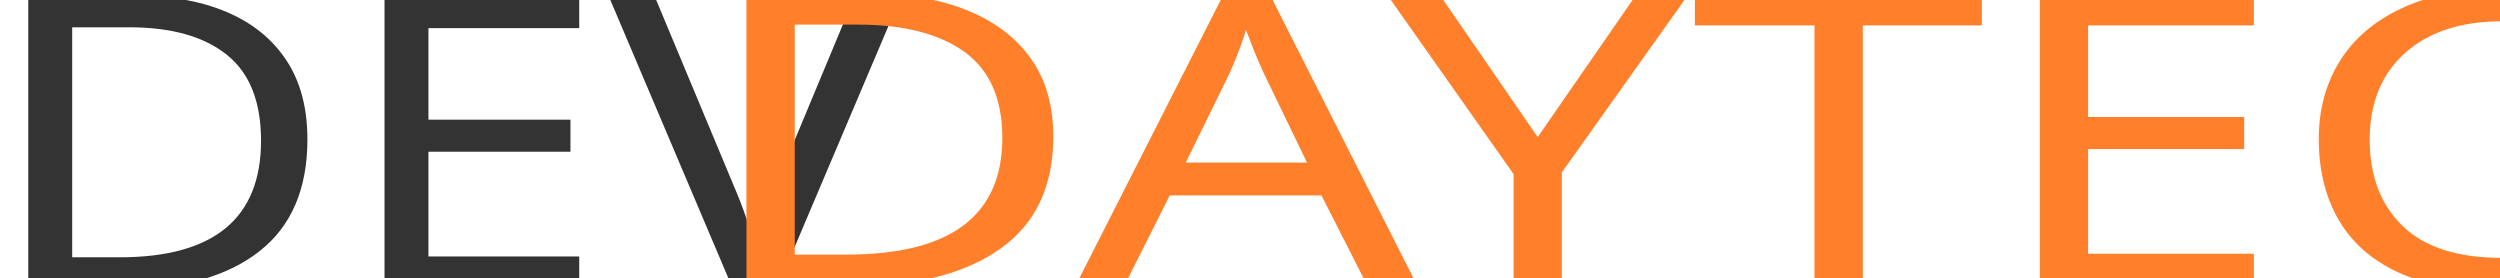
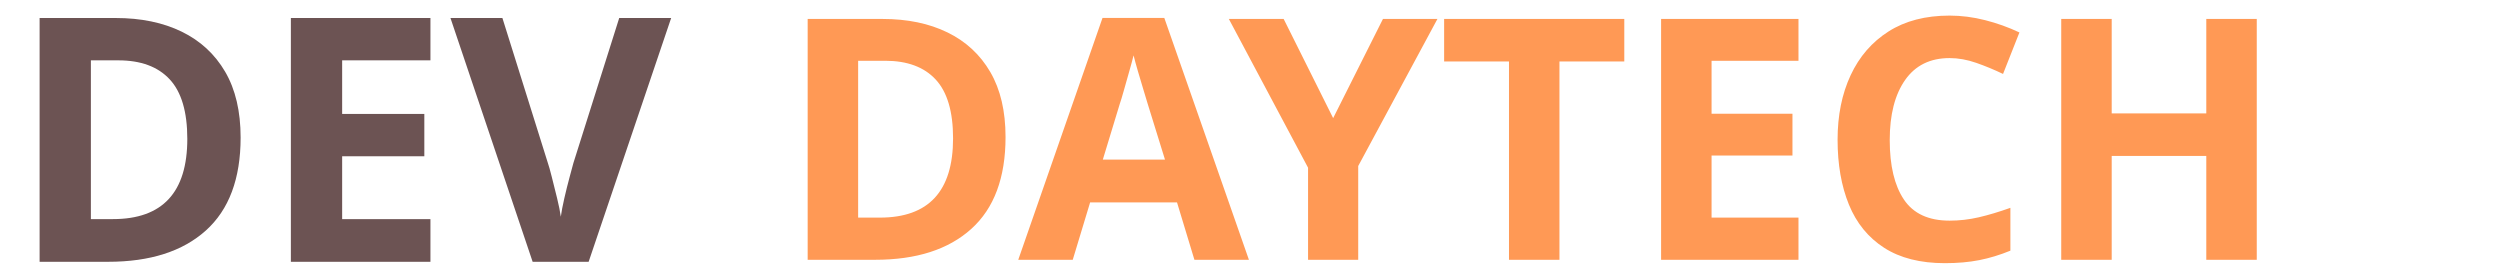
<svg xmlns="http://www.w3.org/2000/svg" width="1460" height="162" viewBox="0 0 1460 162" fill="none" version="1.1" id="svg32">
-   <defs id="defs36">
-     </defs>
-   <text xml:space="preserve" style="font-style:normal;font-variant:normal;font-weight:normal;font-stretch:normal;font-size:192px;line-height:1.25;font-family:'Segoe UI';-inkscape-font-specification:'Segoe UI';word-spacing:0px;white-space:pre;inline-size:0;fill:#333333;fill-opacity:1;stroke:none" x="74" y="44" id="text42" transform="matrix(1.484342,0,0,1.249294,-120.9769,113.7592)">
-     <tspan id="tspan40" x="74" y="44" style="font-style:normal;font-variant:normal;font-weight:normal;font-stretch:normal;font-size:192px;font-family:'Ubuntu Condensed';-inkscape-font-specification:'Ubuntu Condensed, ';fill:#333333">DEV</tspan>
+   <text xml:space="preserve" style="font-style:normal;font-weight:normal;font-size:198.847px;line-height:1.25;font-family:sans-serif;fill:#6c5353;fill-opacity:1;stroke:none;stroke-width:1.036" x="5.303" y="152.459" id="text46-3" transform="scale(0.99721,1.002798)">
+     <tspan id="tspan44-6" x="5.303" y="152.459" style="font-style:normal;font-variant:normal;font-weight:bold;font-stretch:normal;font-size:198.847px;font-family:'Franklin Gothic Heavy Negrotp';-inkscape-font-specification:'Franklin Gothic Heavy Negrotp Bold';fill:#6c5353;stroke-width:1.036">DEV</tspan>
  </text>
-   <text xml:space="preserve" style="font-style:normal;font-weight:normal;font-size:218.863px;line-height:1.25;font-family:sans-serif;fill:#ff9955;fill-opacity:1;stroke:none;stroke-width:1.14" x="375.918" y="163.975" id="text46" transform="scale(1.037277,0.9640627)">
-     <tspan id="tspan44" x="375.918" y="163.975" style="font-style:normal;font-variant:normal;font-weight:normal;font-stretch:normal;font-size:218.863px;font-family:FreeSans;-inkscape-font-specification:FreeSans;fill:#ff9955;stroke-width:1.14" />
-   </text>
-   <text xml:space="preserve" style="font-style:normal;font-variant:normal;font-weight:normal;font-stretch:normal;font-size:192px;line-height:1.25;font-family:'Segoe UI';-inkscape-font-specification:'Segoe UI';word-spacing:0px;white-space:pre;inline-size:0;fill:#ff7f2a;fill-opacity:1;stroke:none" x="74" y="44" id="text42-9" transform="matrix(1.631659,0,0,1.249294,284.7964,112.1787)">
-     <tspan id="tspan40-4" x="74" y="44" style="font-style:normal;font-variant:normal;font-weight:normal;font-stretch:normal;font-size:192px;font-family:'Ubuntu Condensed';-inkscape-font-specification:'Ubuntu Condensed, ';fill:#ff7f2a">DAYTECH</tspan>
+   <defs id="defs36" />
+   <text xml:space="preserve" style="font-style:normal;font-weight:normal;font-size:196.096px;line-height:1.25;font-family:sans-serif;fill:#ff9955;fill-opacity:1;stroke:none;stroke-width:1.021" x="456.132" y="151.038" id="text46" transform="scale(0.9955418,1.004478)">
+     <tspan id="tspan44" x="456.132" y="151.038" style="font-style:normal;font-variant:normal;font-weight:bold;font-stretch:normal;font-size:196.096px;font-family:'Franklin Gothic Heavy Negrotp';-inkscape-font-specification:'Franklin Gothic Heavy Negrotp Bold';fill:#ff9955;stroke-width:1.021">DAYTECH</tspan>
  </text>
</svg>
